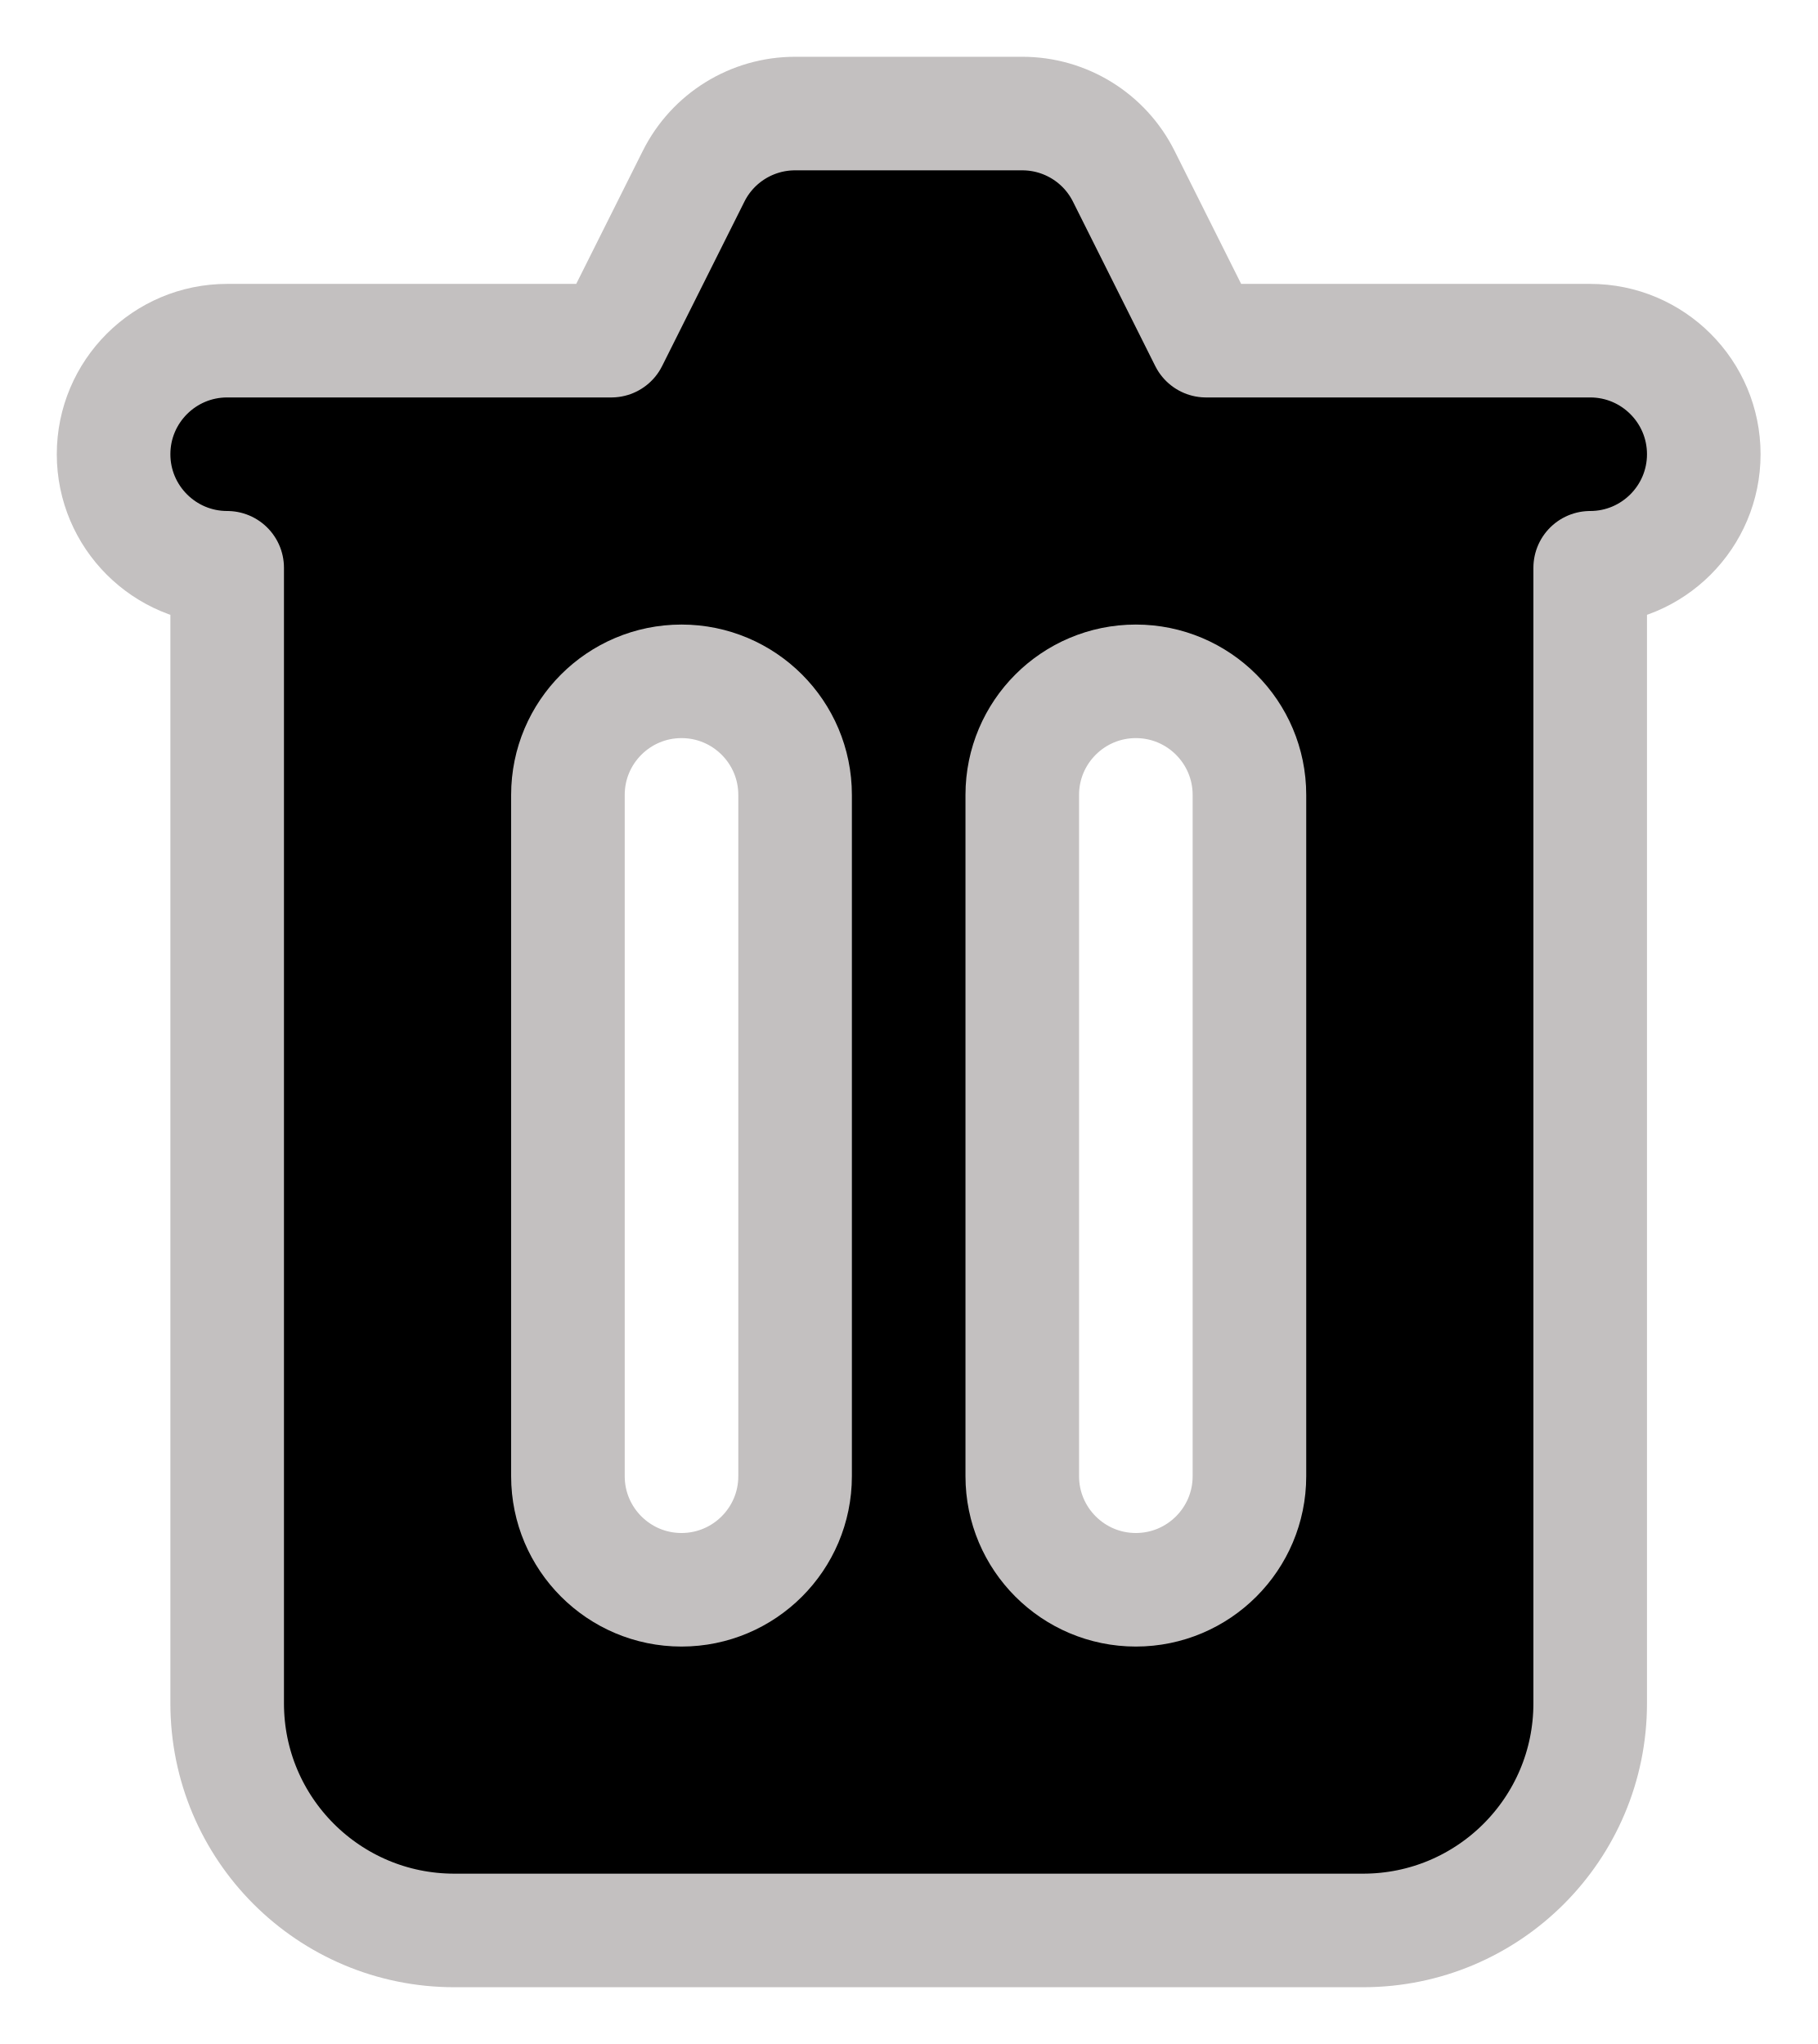
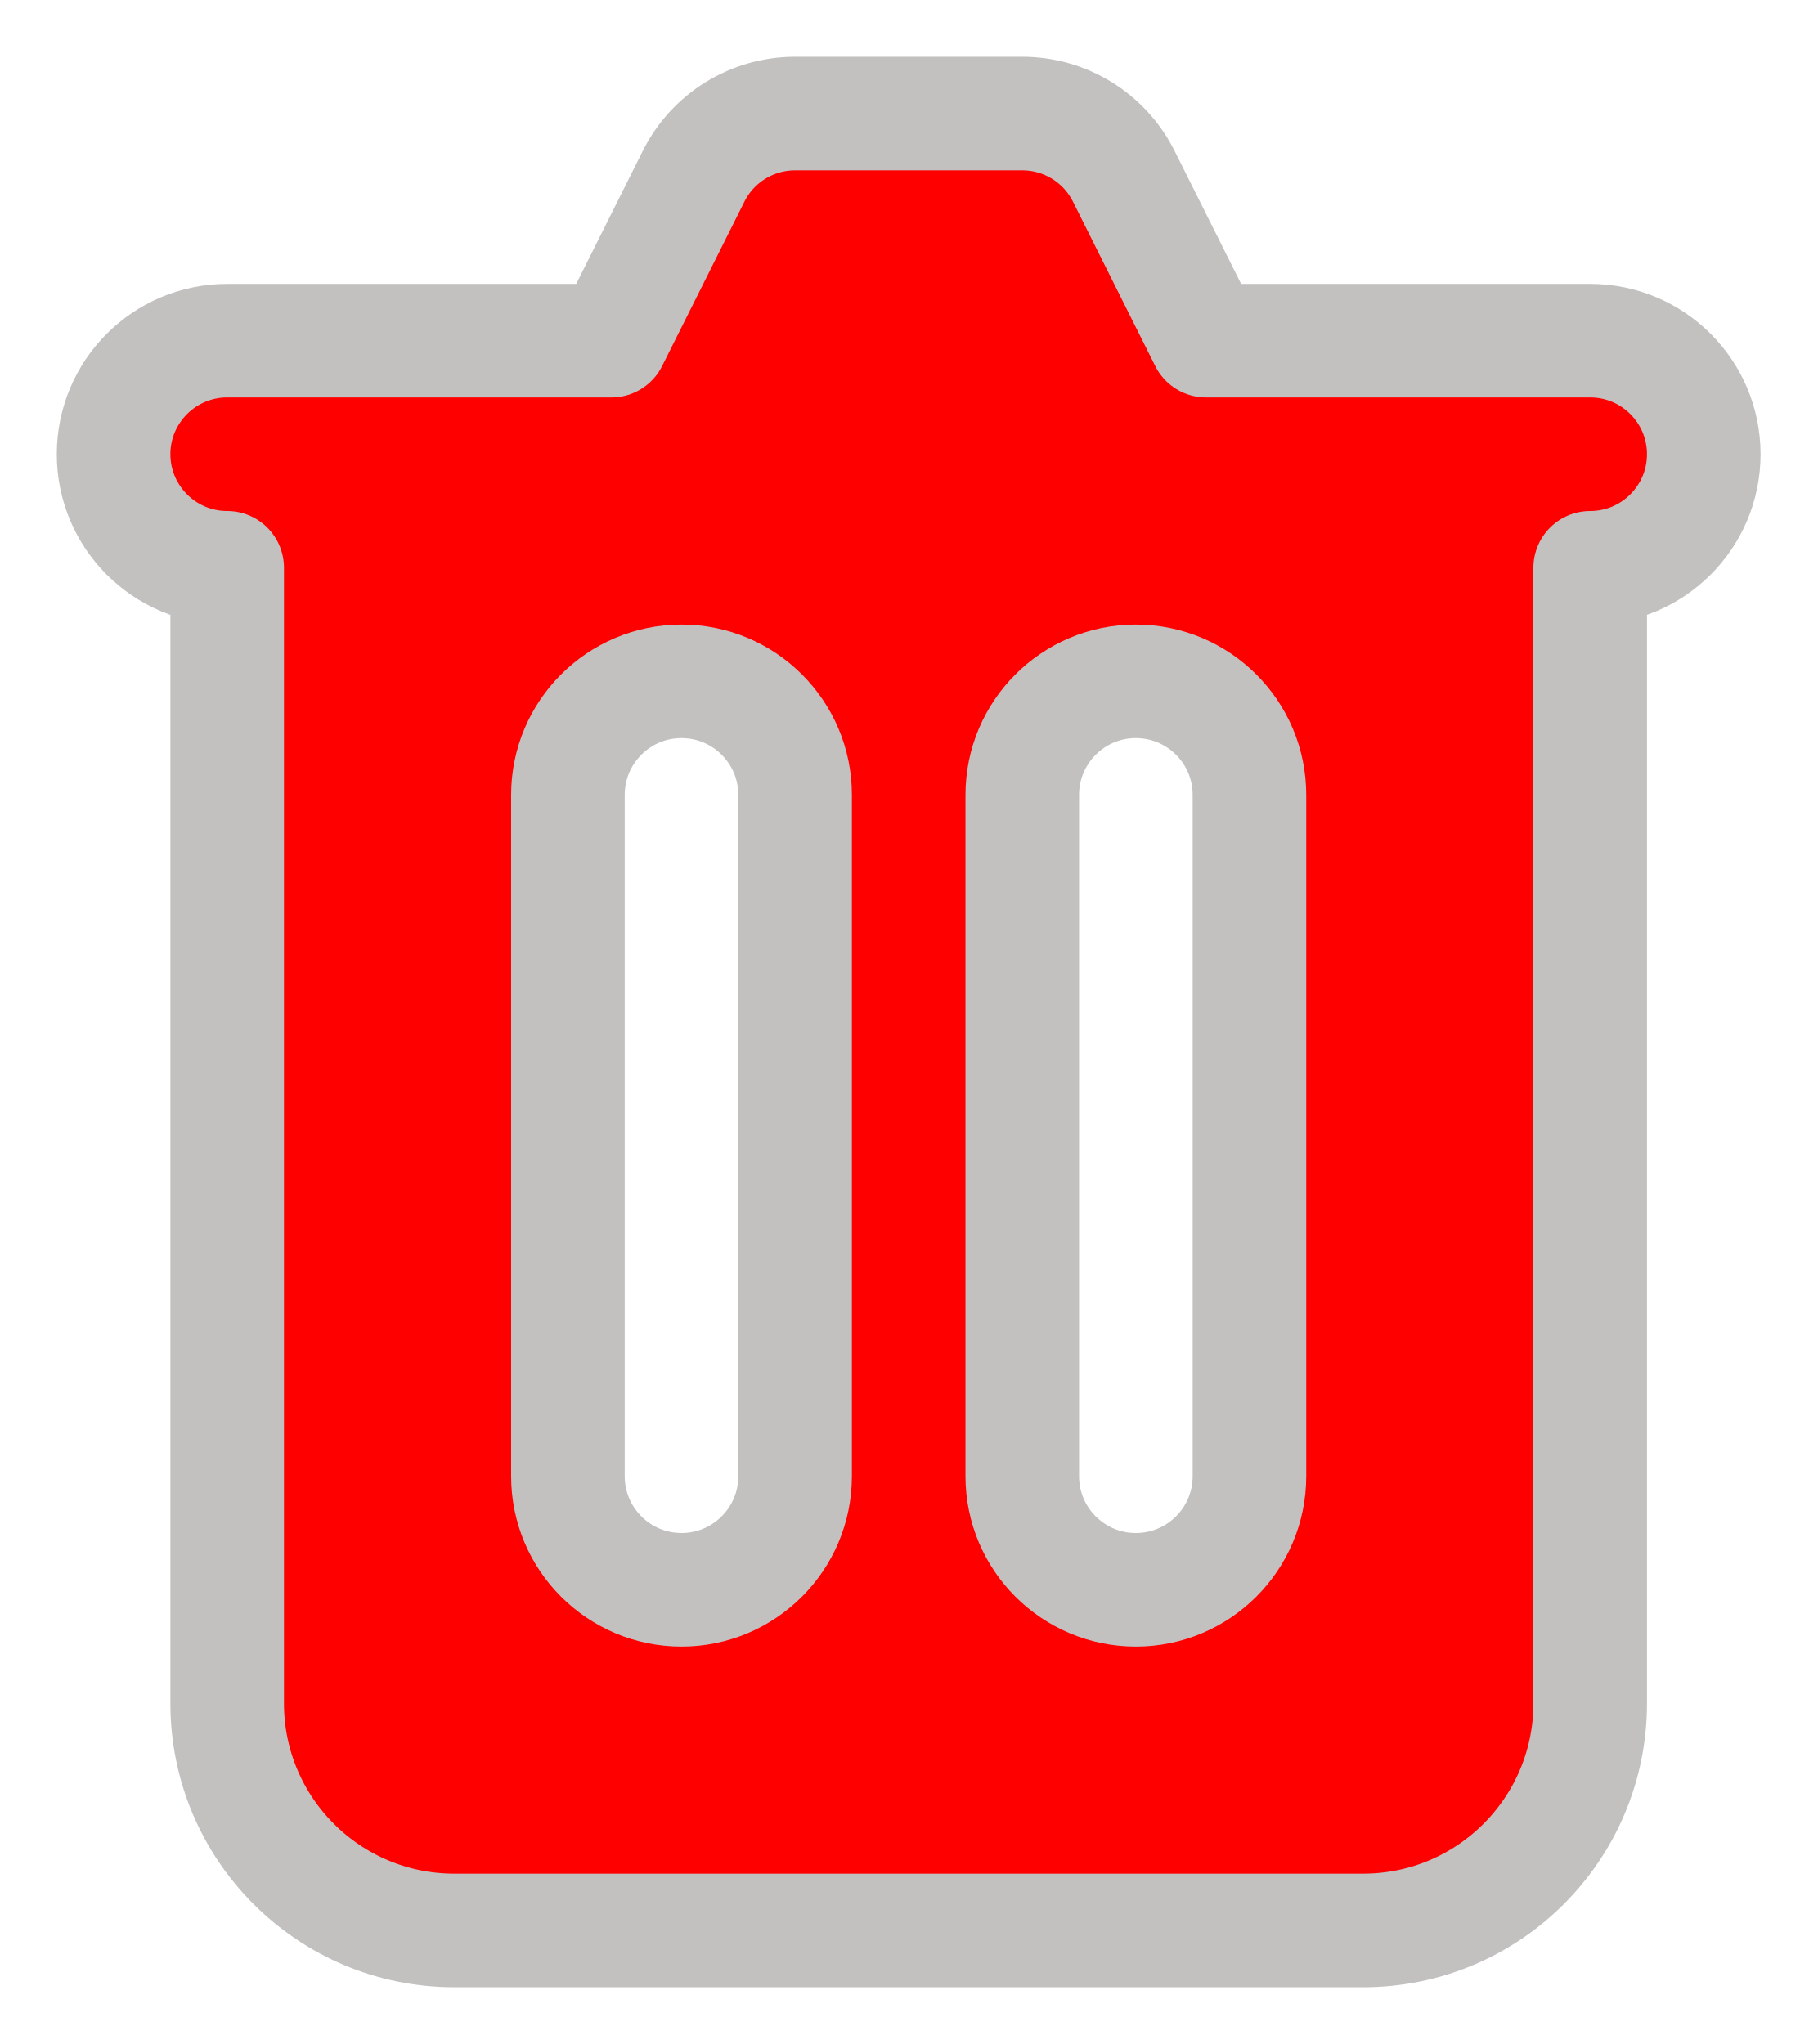
<svg xmlns="http://www.w3.org/2000/svg" width="16" height="18" viewBox="0 0 16 18" fill="none">
-   <path fill-rule="evenodd" clip-rule="evenodd" d="M7 1C6.621 1 6.275 1.214 6.106 1.553L5.382 3H2C1.448 3 1 3.448 1 4C1 4.552 1.448 5 2 5L2 15C2 16.105 2.895 17 4 17H12C13.105 17 14 16.105 14 15V5C14.552 5 15 4.552 15 4C15 3.448 14.552 3 14 3H10.618L9.894 1.553C9.725 1.214 9.379 1 9 1H7ZM5 7C5 6.448 5.448 6 6 6C6.552 6 7 6.448 7 7V13C7 13.552 6.552 14 6 14C5.448 14 5 13.552 5 13V7ZM10 6C9.448 6 9 6.448 9 7V13C9 13.552 9.448 14 10 14C10.552 14 11 13.552 11 13V7C11 6.448 10.552 6 10 6Z" fill="black" stroke="#C3C0C0" stroke-linejoin="round" />
+   <path fill-rule="evenodd" clip-rule="evenodd" d="M7 1C6.621 1 6.275 1.214 6.106 1.553L5.382 3H2C1.448 3 1 3.448 1 4C1 4.552 1.448 5 2 5L2 15C2 16.105 2.895 17 4 17H12C13.105 17 14 16.105 14 15V5C14.552 5 15 4.552 15 4C15 3.448 14.552 3 14 3H10.618L9.894 1.553C9.725 1.214 9.379 1 9 1H7ZM5 7C5 6.448 5.448 6 6 6C6.552 6 7 6.448 7 7V13C7 13.552 6.552 14 6 14C5.448 14 5 13.552 5 13V7ZM10 6C9.448 6 9 6.448 9 7V13C9 13.552 9.448 14 10 14C10.552 14 11 13.552 11 13V7C11 6.448 10.552 6 10 6Z" fill="red" stroke="#C3C0C0" stroke-linejoin="round" />
</svg>
